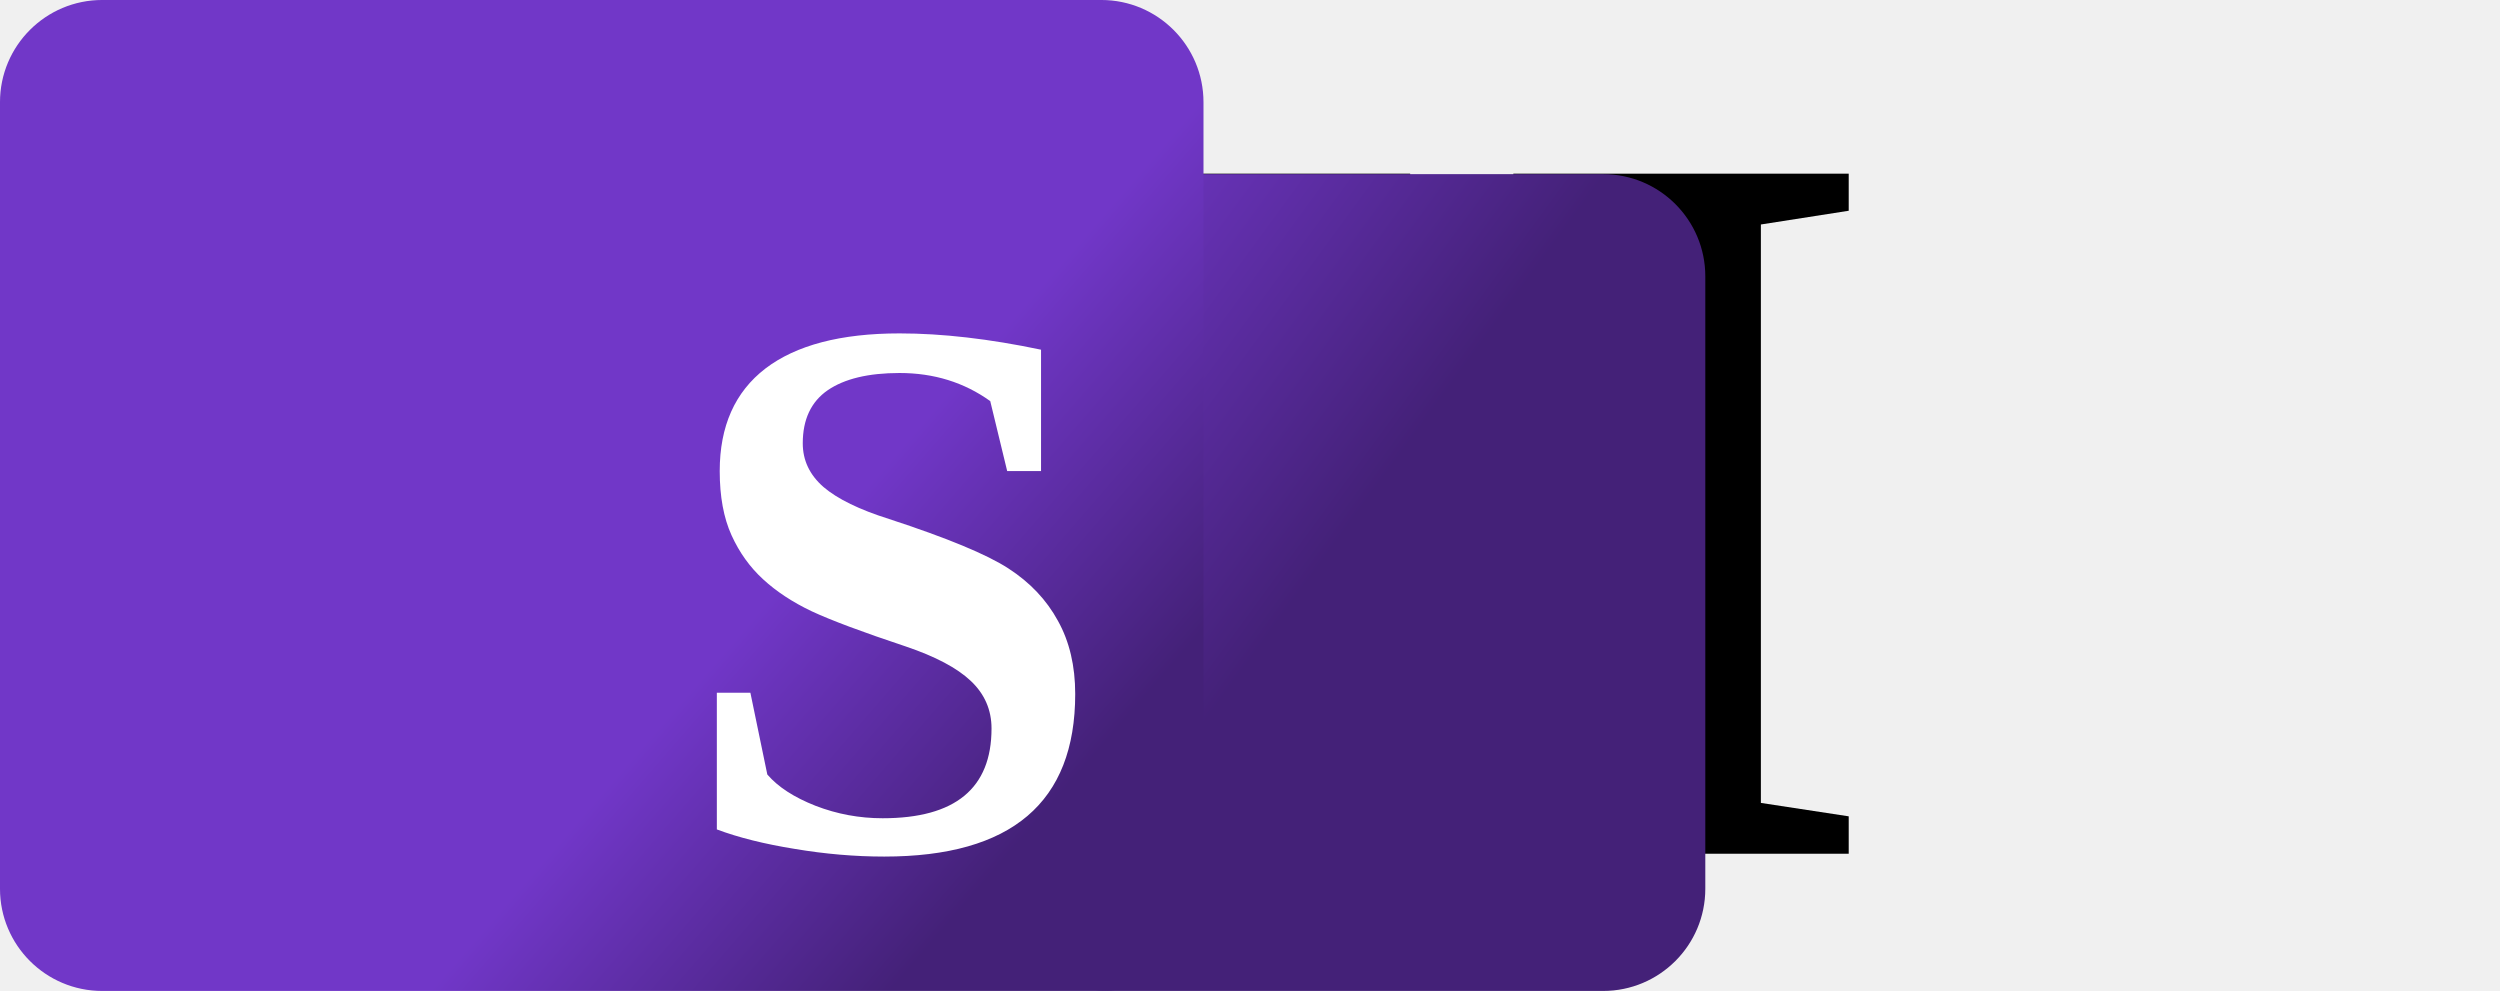
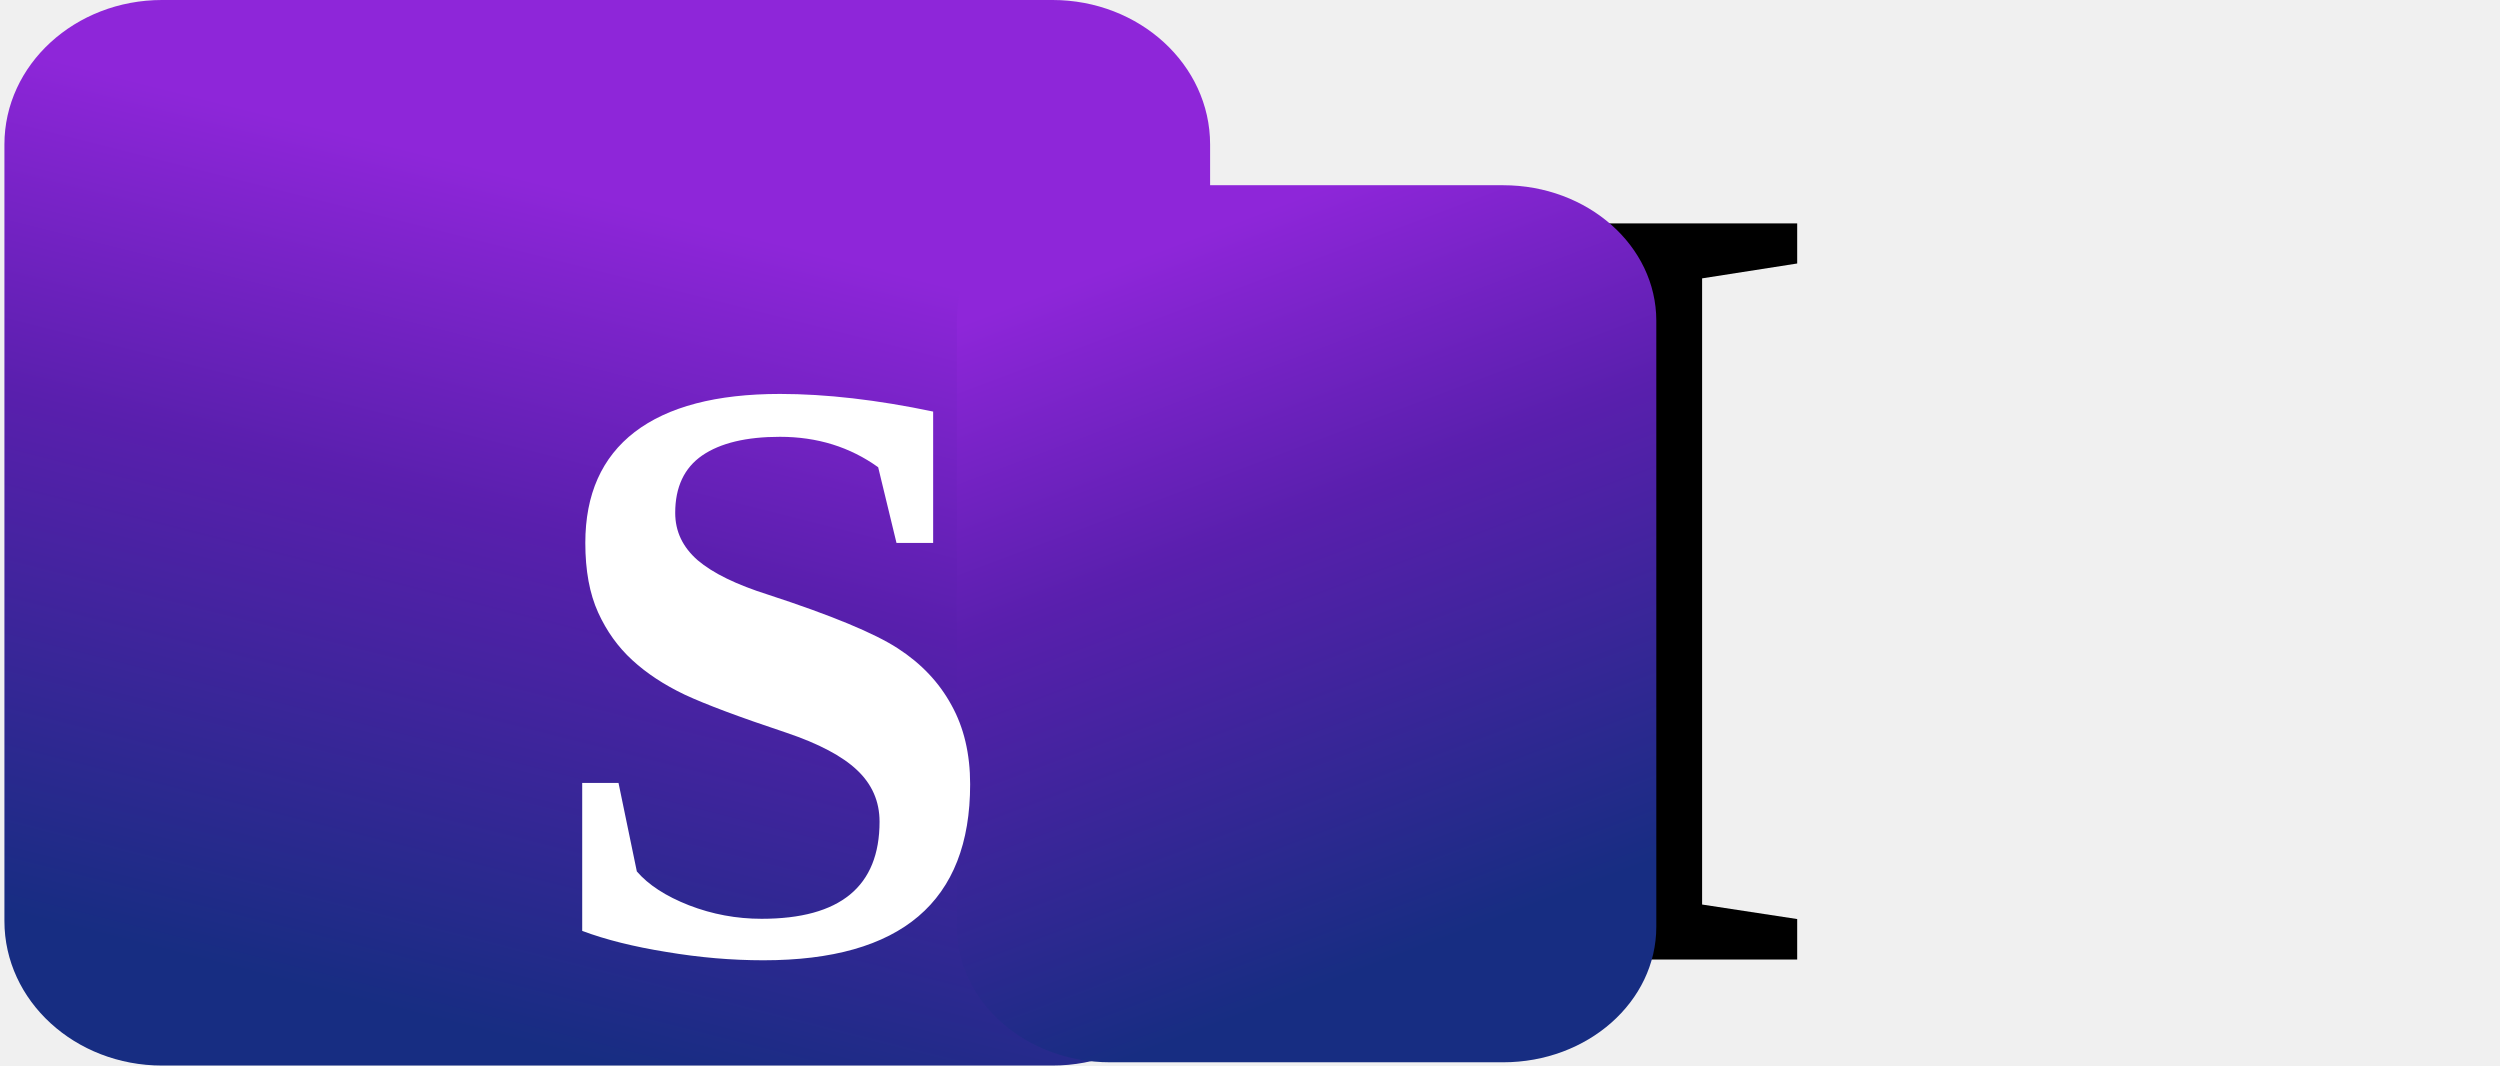
- <svg xmlns="http://www.w3.org/2000/svg" xmlns:xlink="http://www.w3.org/1999/xlink" width="122.3mm" height="48.478mm" viewBox="0 0 122.3 48.478" version="1.1" id="svg5">
+ <svg xmlns="http://www.w3.org/2000/svg" xmlns:xlink="http://www.w3.org/1999/xlink" width="427" height="182" viewBox="0 0 112.977 48.154" version="1.1" id="svg5">
  <defs id="defs2">
-     <linearGradient id="linearGradient1337">
-       <stop style="stop-color:#7137c8;stop-opacity:1" offset="0.119" id="stop1333" />
-       <stop style="stop-color:#442178;stop-opacity:1" offset="1" id="stop1335" />
+     <linearGradient id="linearGradient1818">
+       <stop style="stop-color:#8e26d9;stop-opacity:1;" offset="0" id="stop1812" />
+       <stop style="stop-color:#591fad;stop-opacity:1;" offset="0.4" id="stop1814" />
+       <stop style="stop-color:#172d82;stop-opacity:1;" offset="1" id="stop1816" />
    </linearGradient>
-     <linearGradient id="linearGradient2099">
-       <stop style="stop-color:#7137c8;stop-opacity:1" offset="0" id="stop2095" />
-       <stop style="stop-color:#442178;stop-opacity:1" offset="0.628" id="stop2097" />
+     <linearGradient id="linearGradient1761">
+       <stop style="stop-color:#8e26d9;stop-opacity:1;" offset="0" id="stop1757" />
+       <stop style="stop-color:#591fad;stop-opacity:1;" offset="0.4" id="stop1763" />
+       <stop style="stop-color:#172d82;stop-opacity:1;" offset="1" id="stop1759" />
    </linearGradient>
-     <linearGradient xlink:href="#linearGradient1337" id="linearGradient2101" x1="11.596" y1="76.281" x2="22.382" y2="123.284" gradientUnits="userSpaceOnUse" gradientTransform="matrix(0.1365547,0,0,0.8130217,52.82496,23.43952)" />
-     <linearGradient xlink:href="#linearGradient2099" id="linearGradient2306" gradientUnits="userSpaceOnUse" gradientTransform="matrix(0.2352425,0,0,0.9863671,3.119834,1.398432)" x1="246.195" y1="85.221" x2="256.973" y2="124.378" />
+     <linearGradient xlink:href="#linearGradient1761" id="linearGradient2101" x1="81.521" y1="81.32" x2="84.146" y2="125.907" gradientUnits="userSpaceOnUse" gradientTransform="matrix(0.1262896,0,0,0.8064373,46.86676,23.80399)" />
+     <linearGradient xlink:href="#linearGradient1818" id="linearGradient2306" gradientUnits="userSpaceOnUse" gradientTransform="matrix(0.2177069,0,0,0.9797828,3.401047,1.912032)" x1="118.918" y1="86.548" x2="116.678" y2="126.357" />
  </defs>
  <g id="layer2" transform="translate(-4.209317,-78.33849)">
-     <text xml:space="preserve" style="font-style:normal;font-variant:normal;font-weight:bold;font-stretch:normal;font-size:50.8px;font-family:'Liberation Serif';-inkscape-font-specification:'Liberation Serif Bold';text-align:center;text-anchor:middle;fill:#000000;stroke-width:0.265" x="107.482" y="120.102" id="text1191">
-       <tspan id="tspan1189" style="font-size:50.8px;stroke-width:0.265" x="107.482" y="120.102">H</tspan>
+     <text xml:space="preserve" style="font-style:normal;font-variant:normal;font-weight:bold;font-stretch:normal;font-size:50.8px;font-family:'Liberation Serif';-inkscape-font-specification:'Liberation Serif Bold';text-align:center;text-anchor:middle;fill:#000000;stroke-width:0.265" x="98.261" y="121.699" id="text1191">
+       <tspan id="tspan1189" style="font-size:50.8px;stroke-width:0.265" x="98.261" y="121.699">H</tspan>
    </text>
-     <rect style="fill:url(#linearGradient2101);fill-opacity:1;stroke-width:0.082" id="rect1193" width="34.176" height="39.958" x="53.457" y="86.858" rx="5" ry="5" />
-     <rect style="fill:url(#linearGradient2306);fill-opacity:1;stroke-width:0.118" id="rect2303" width="58.875" height="48.478" x="4.209" y="78.338" rx="5" ry="5" />
-     <text xml:space="preserve" style="font-style:normal;font-variant:normal;font-weight:bold;font-stretch:normal;font-size:49.824px;font-family:'Noto Mono';-inkscape-font-specification:'Noto Mono Bold';text-align:center;text-anchor:middle;fill:#ffffff;stroke-width:0.259" x="33.518" y="120.028" id="text1079">
-       <tspan id="tspan1077" style="font-style:normal;font-variant:normal;font-weight:bold;font-stretch:normal;font-size:49.824px;font-family:'Liberation Serif';-inkscape-font-specification:'Liberation Serif Bold';fill:#ffffff;stroke-width:0.259" x="33.518" y="120.028">W</tspan>
+     <rect style="fill:url(#linearGradient2306);fill-opacity:1;stroke-width:0.113" id="rect2303" width="54.486" height="48.154" x="4.409" y="78.338" rx="7.128" ry="6.53" />
+     <rect style="fill:url(#linearGradient2101);fill-opacity:1;stroke-width:0.078" id="rect1193" width="31.607" height="39.635" x="47.452" y="86.709" rx="6.921" ry="6.123" />
+     <text xml:space="preserve" style="font-style:normal;font-variant:normal;font-weight:bold;font-stretch:normal;font-size:49.824px;font-family:'Noto Mono';-inkscape-font-specification:'Noto Mono Bold';text-align:center;text-anchor:middle;fill:#ffffff;stroke-width:0.259" x="31.511" y="120.442" id="text1079">
+       <tspan style="font-style:normal;font-variant:normal;font-weight:bold;font-stretch:normal;font-size:49.824px;font-family:'Liberation Serif';-inkscape-font-specification:'Liberation Serif Bold';fill:#ffffff;stroke-width:0.259" x="31.511" y="120.442" id="tspan1">W</tspan>
    </text>
-     <text xml:space="preserve" style="font-style:normal;font-variant:normal;font-weight:bold;font-stretch:normal;font-size:38.096px;font-family:'Liberation Serif';-inkscape-font-specification:'Liberation Serif Bold';text-align:center;text-anchor:middle;fill:#ffffff;stroke-width:0.198" x="71.65" y="119.867" id="text1187">
-       <tspan id="tspan1185" style="fill:#ffffff;stroke-width:0.198" x="71.65" y="119.867">S</tspan>
+     <text xml:space="preserve" style="font-style:normal;font-variant:normal;font-weight:bold;font-stretch:normal;font-size:38.096px;font-family:'Liberation Serif';-inkscape-font-specification:'Liberation Serif Bold';text-align:center;text-anchor:middle;fill:#ffffff;stroke-width:0.198" x="62.894" y="121.359" id="text1187">
+       <tspan id="tspan1185" style="fill:#ffffff;stroke-width:0.198" x="62.894" y="121.359">S</tspan>
    </text>
  </g>
</svg>
